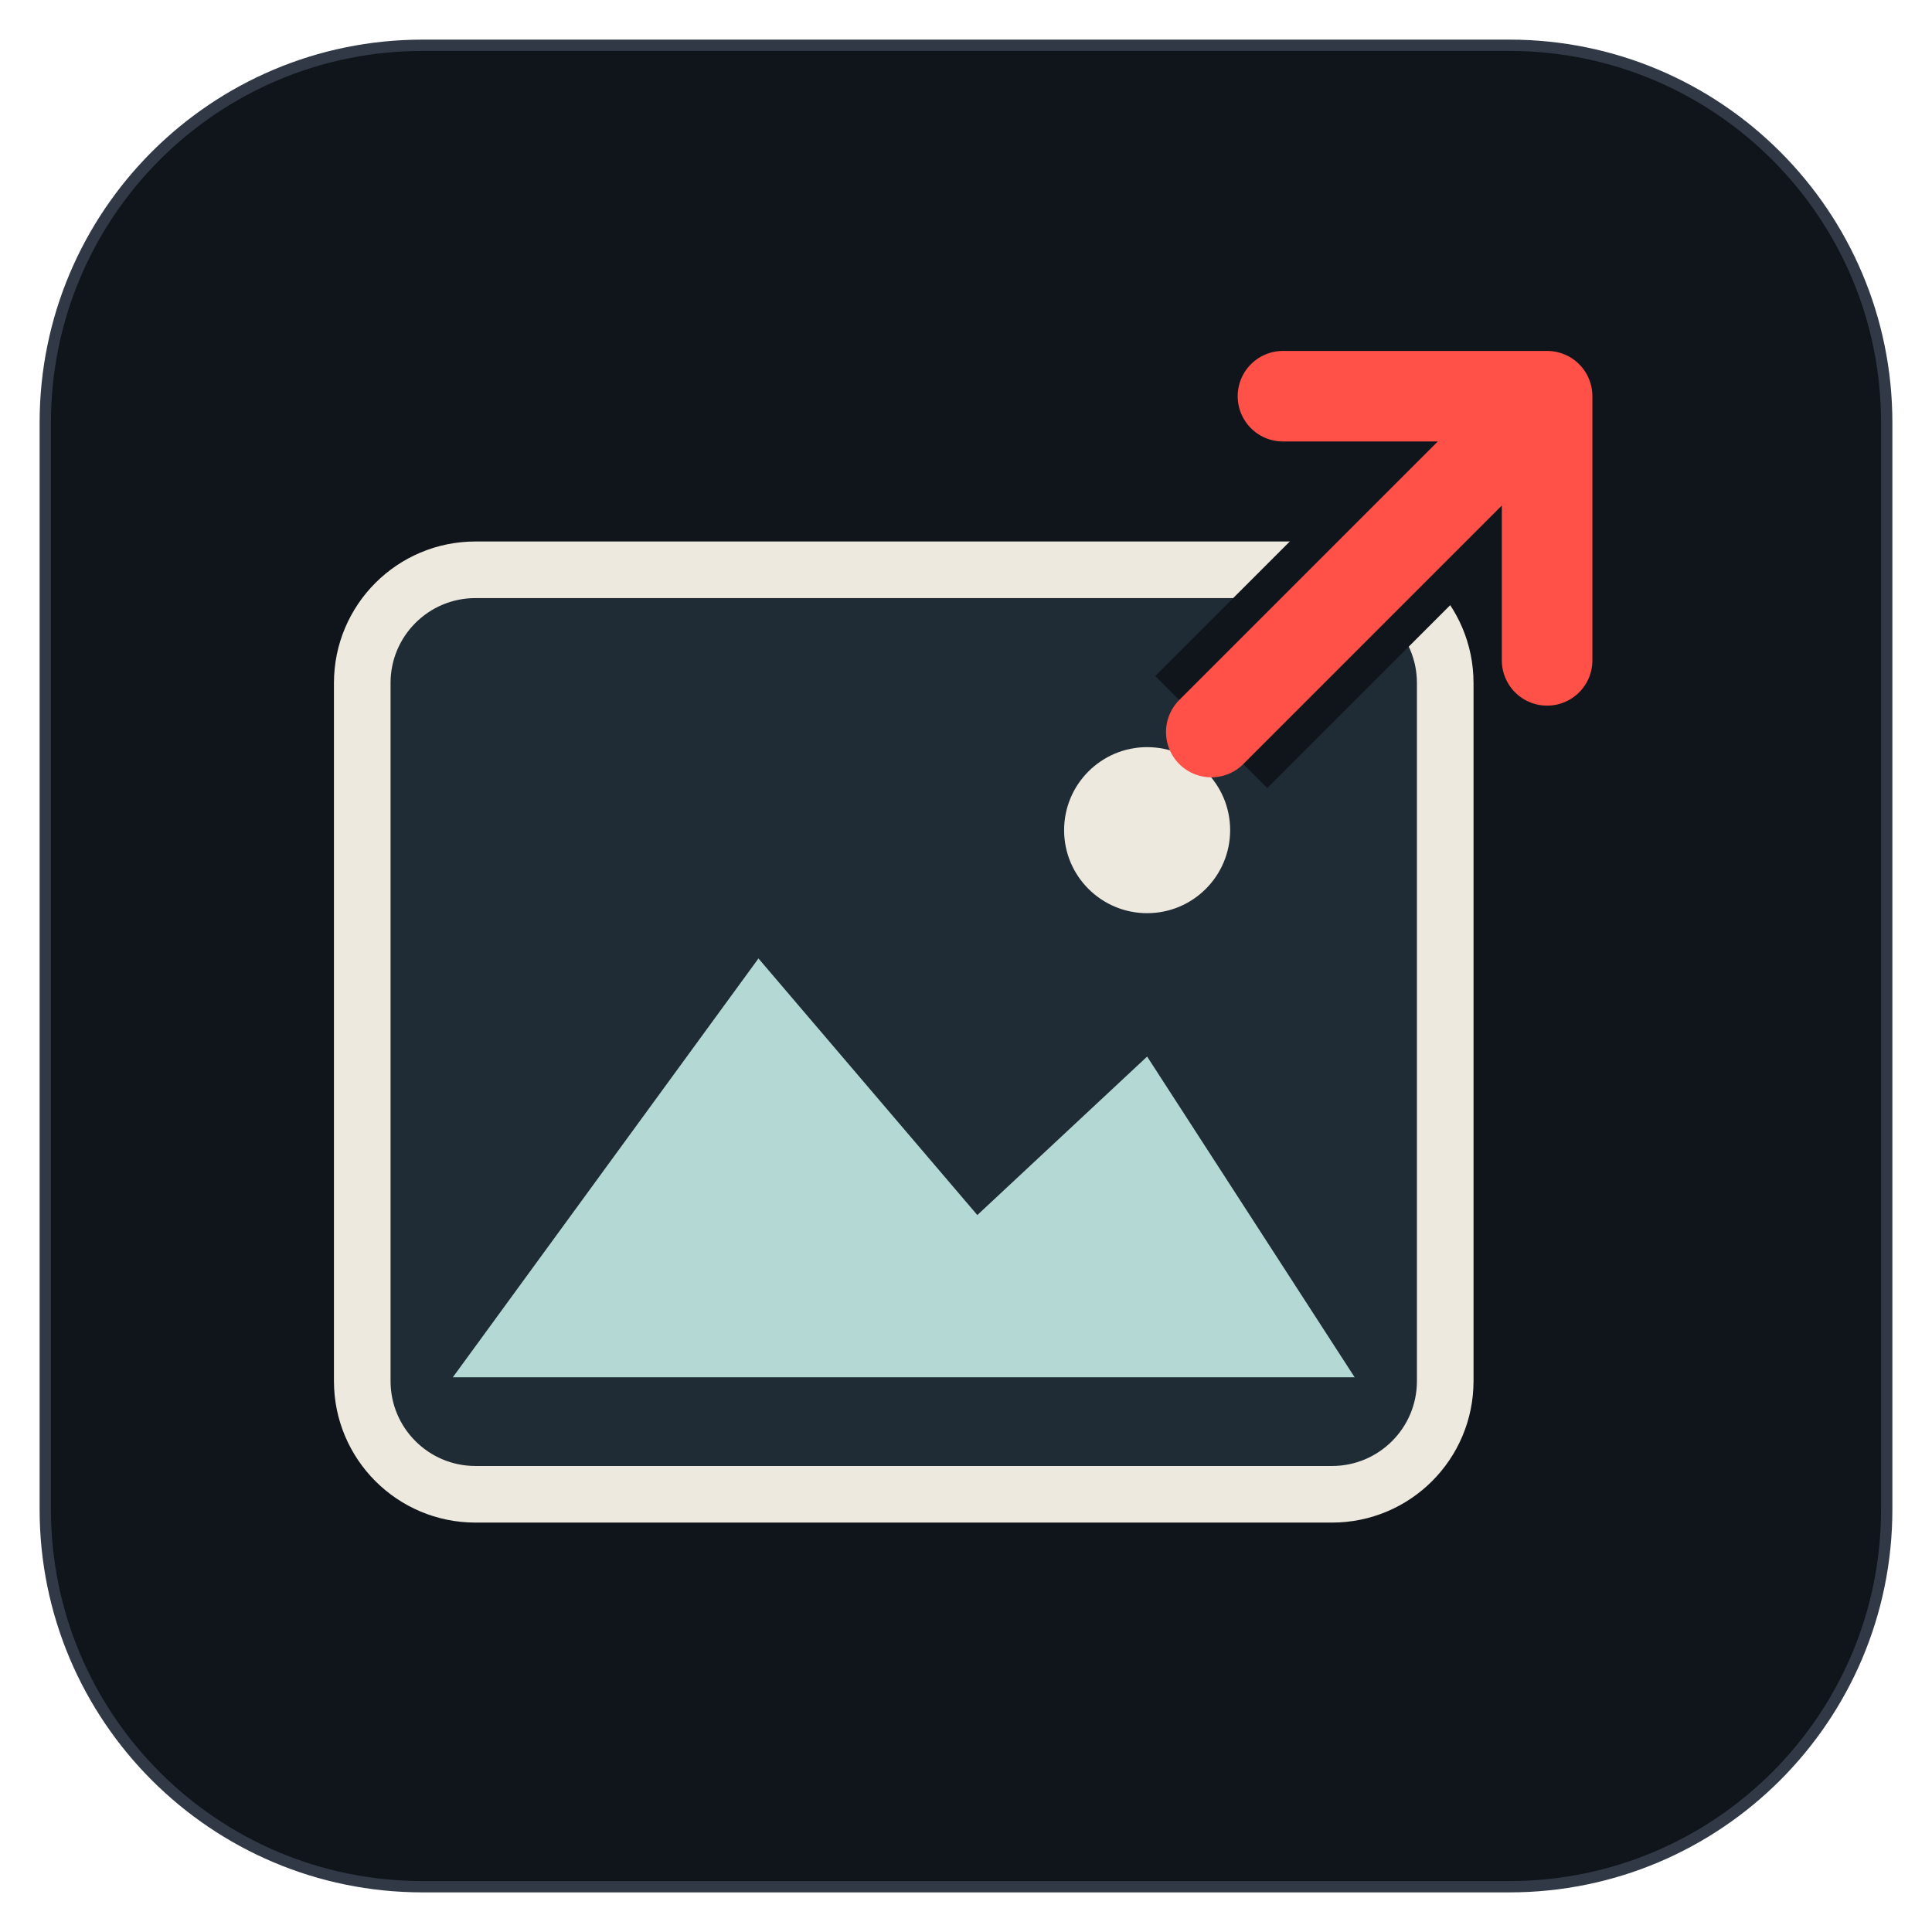
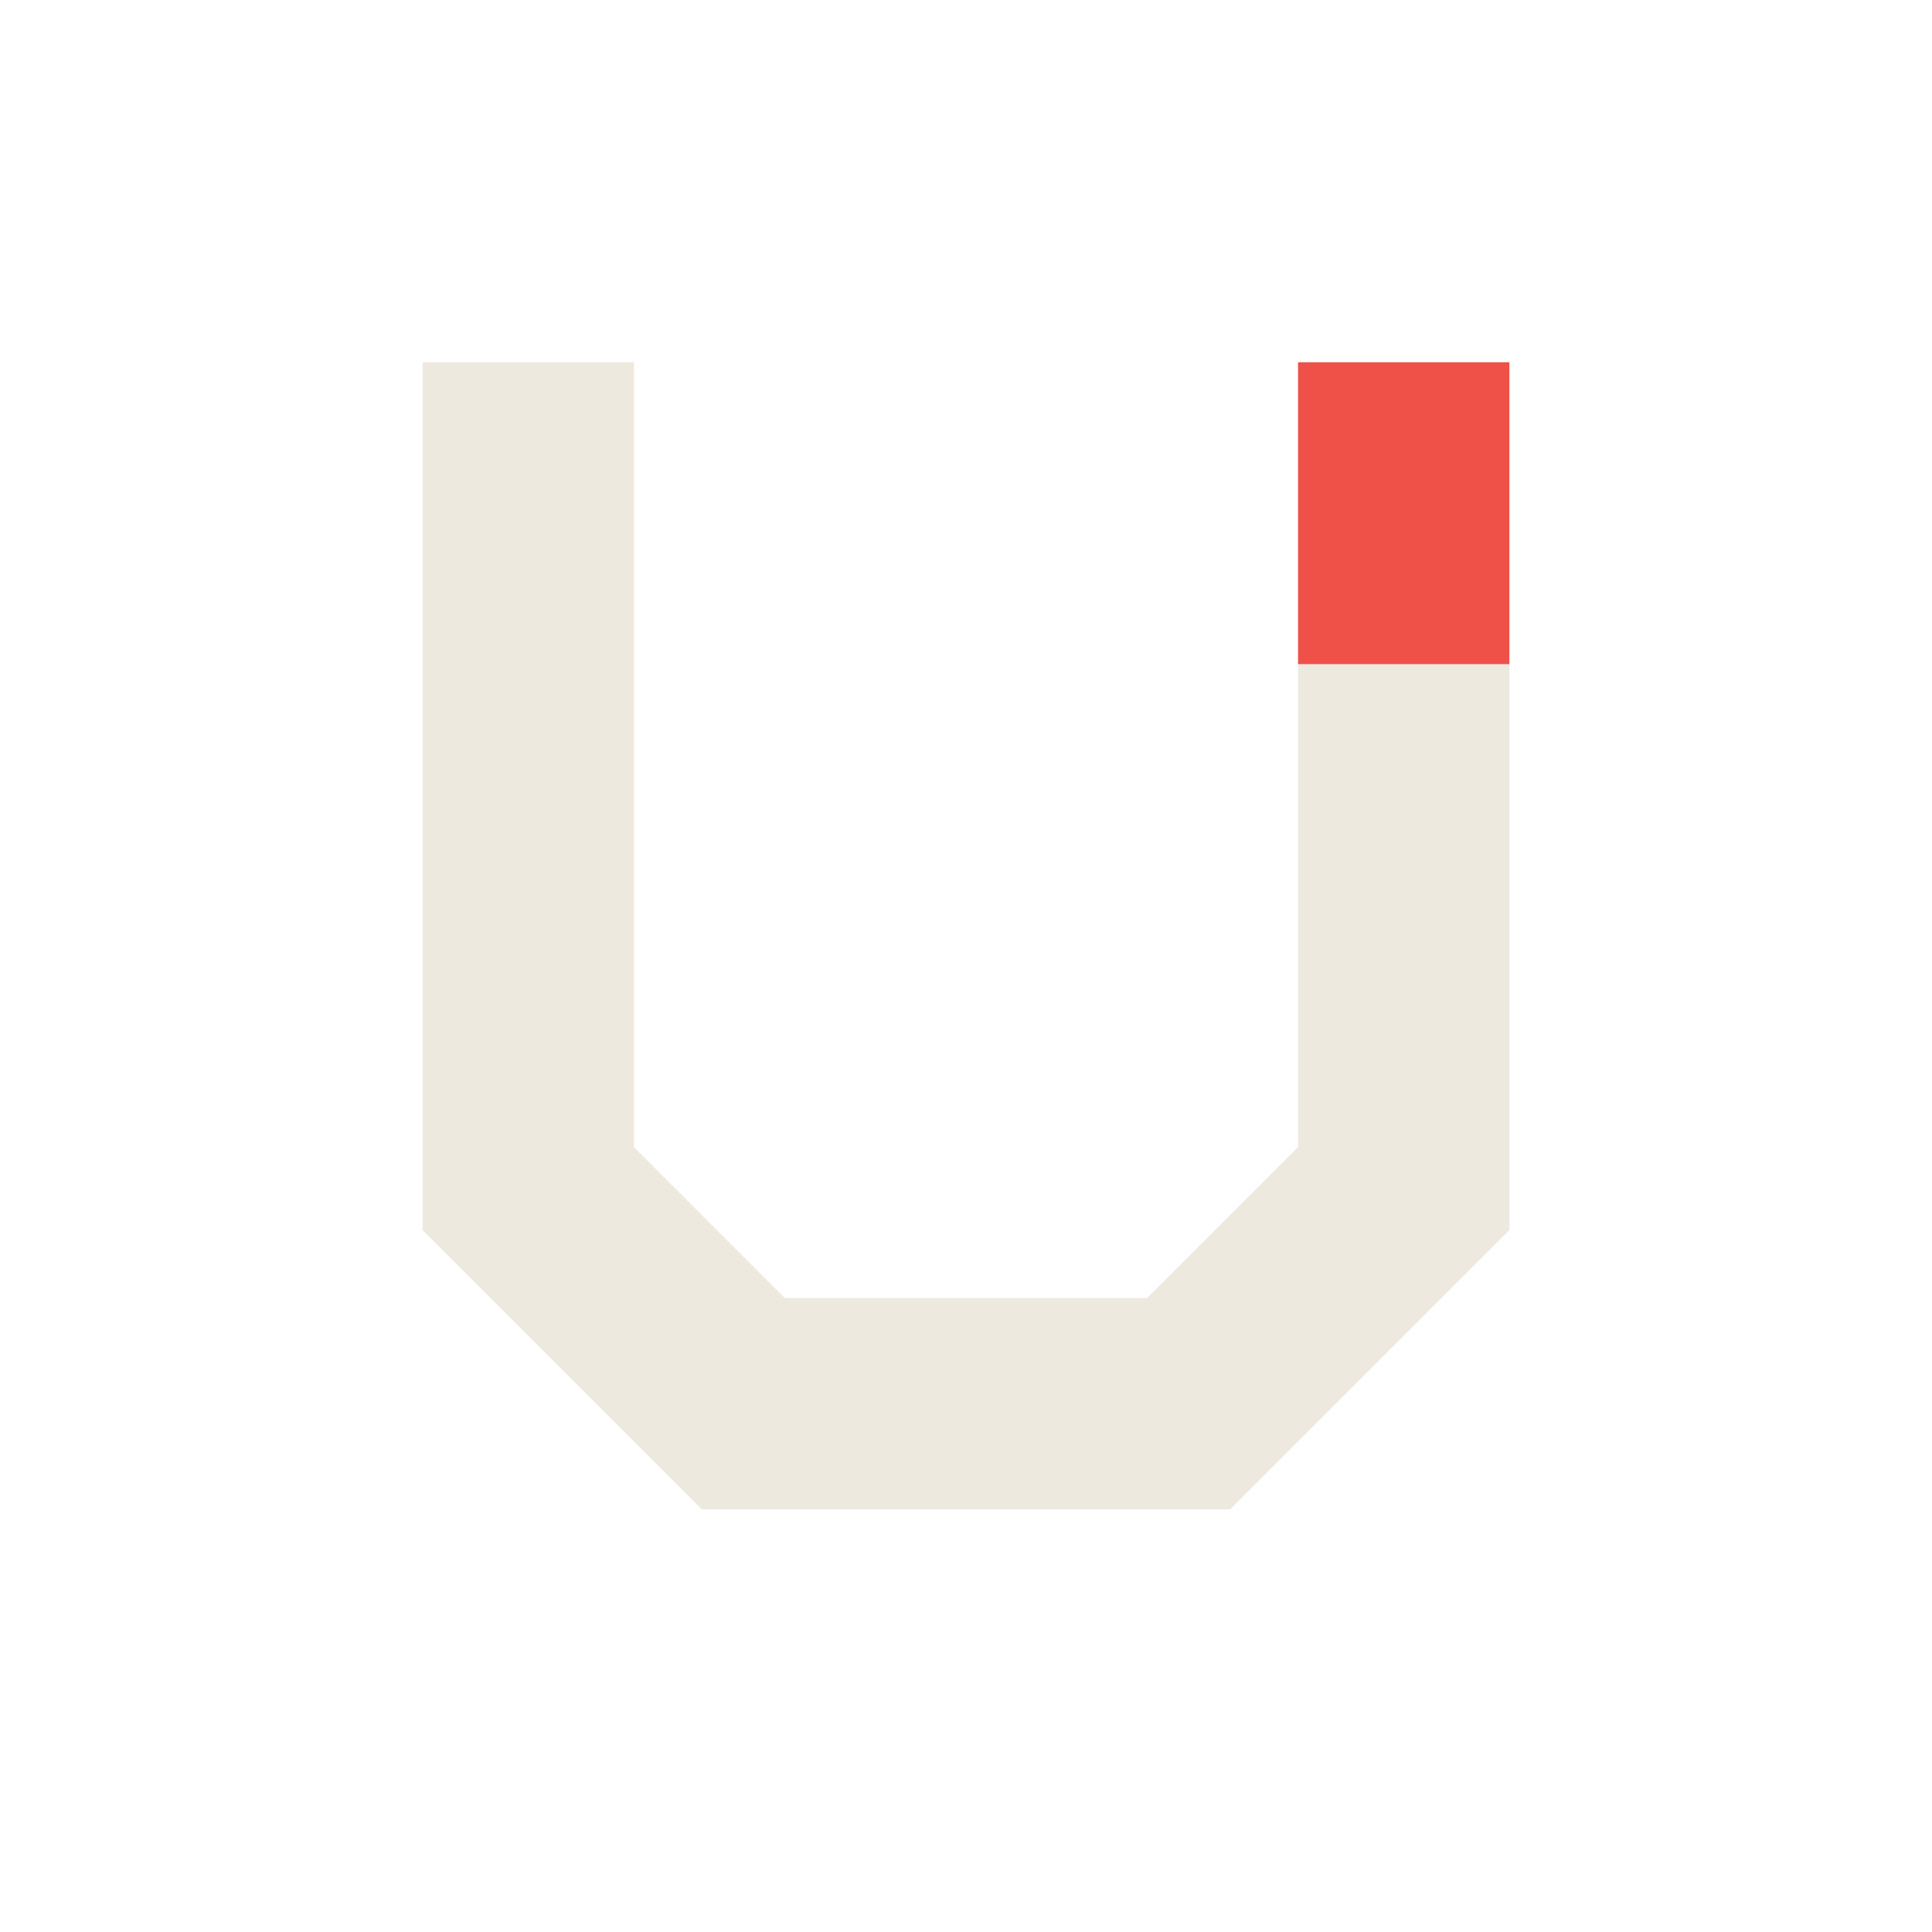
- <svg xmlns="http://www.w3.org/2000/svg" viewBox="0 0 512 512">
-   <rect x="12" y="12" width="488" height="488" rx="100" fill="#10151c" stroke="#303945" stroke-width="3" />
-   <rect x="96" y="151" width="287" height="245" rx="30" fill="#202c35" />
-   <path d="M120 365L201 254L259 322L304 280L359 365Z" fill="#b4d9d5" />
-   <circle cx="304" cy="220" r="22" fill="#eee9df" />
-   <rect x="96" y="151" width="287" height="245" rx="30" fill="none" stroke="#eee9df" stroke-width="15" />
-   <path d="M321 194L410 105" stroke="#10151c" stroke-width="42" />
-   <path d="M321 194L410 105M340 105H410V175" fill="none" stroke="#ff5148" stroke-width="24" stroke-linecap="round" stroke-linejoin="round" />
+ <svg xmlns="http://www.w3.org/2000/svg" viewBox="0 0 512 512" role="img" aria-labelledby="title">
+   <path fill="#eee9df" d="M112 96h56v208l40 40h96l40-40V96h56v230l-74 74H186l-74-74Z" />
+   <path fill="#ef5148" d="M344 96h56v80h-56Z" />
</svg>
